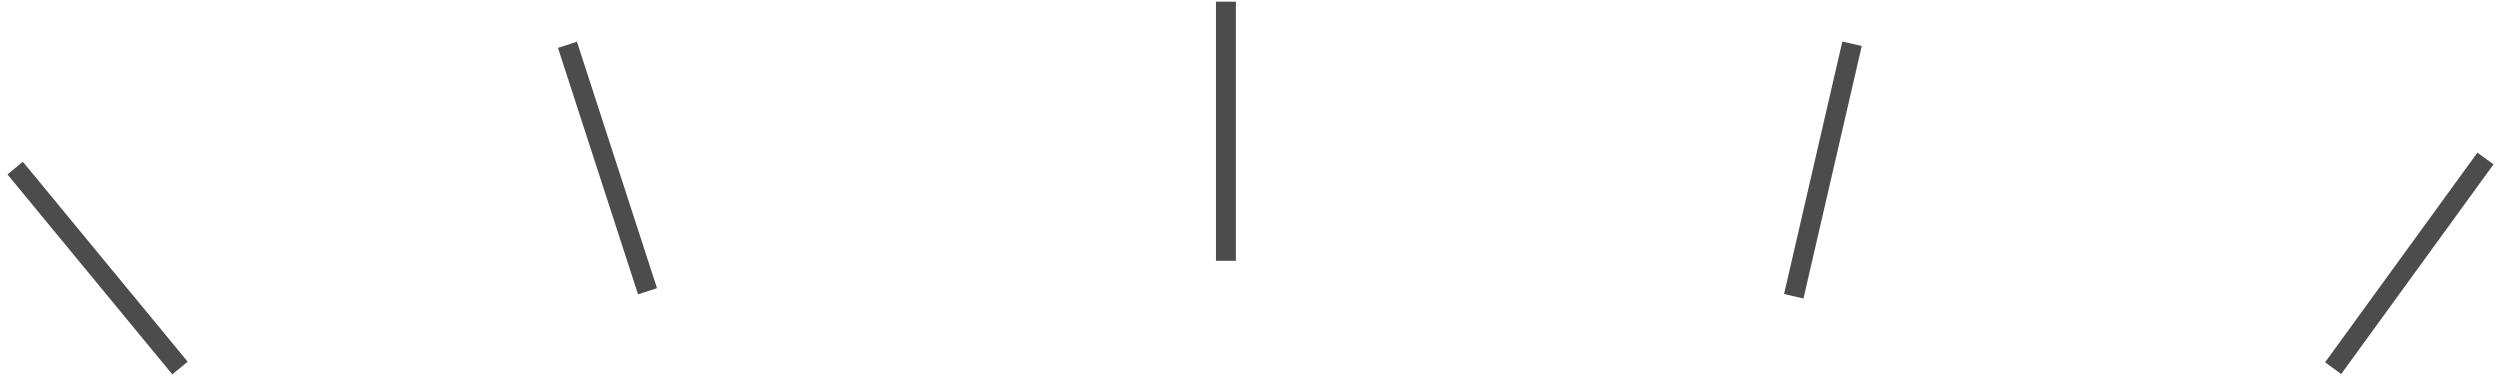
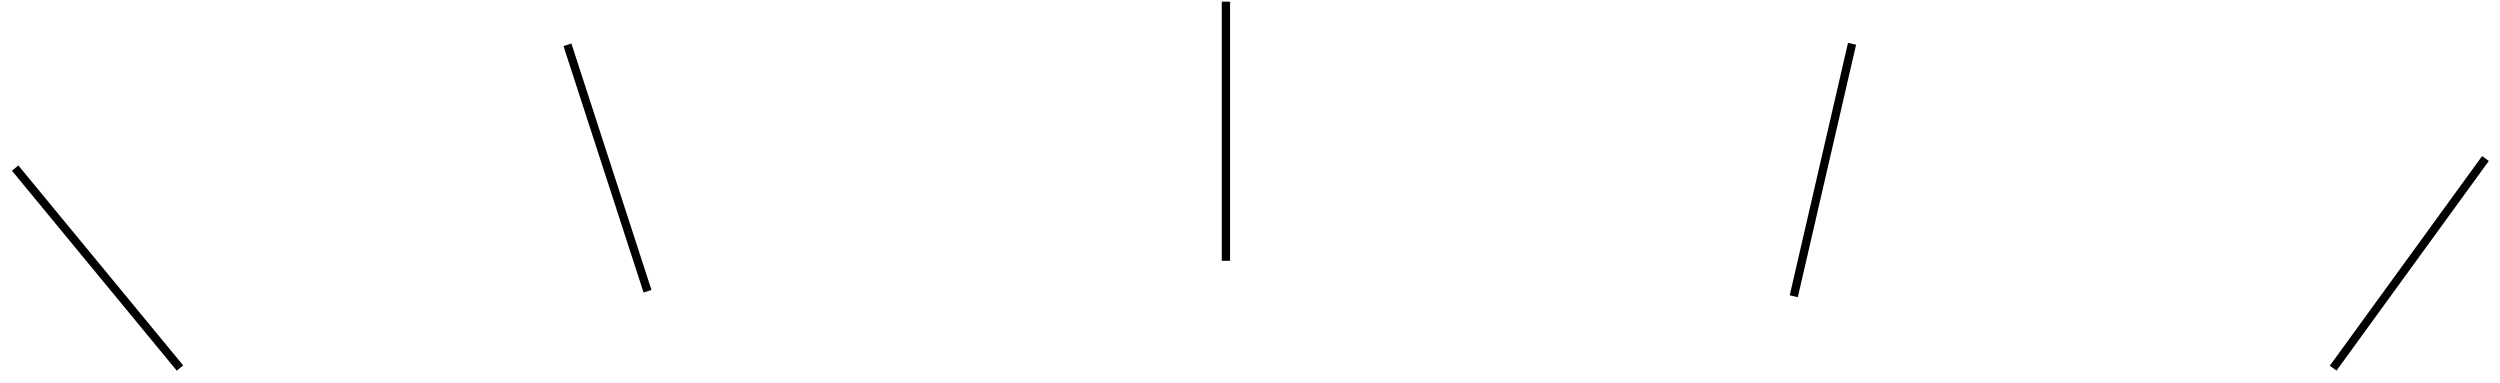
<svg xmlns="http://www.w3.org/2000/svg" width="301" height="46" viewBox="0 0 301 46" fill="none">
-   <line x1="147.6" y1="0.2" x2="147.6" y2="31.4" stroke="black" stroke-opacity="0.7" stroke-width="2.4" />
-   <line x1="68.32" y1="5.393" x2="77.962" y2="35.066" stroke="black" stroke-opacity="0.7" stroke-width="2.4" />
-   <line x1="1.823" y1="20.236" x2="21.669" y2="44.31" stroke="black" stroke-opacity="0.7" stroke-width="2.4" />
-   <line x1="222.988" y1="5.27" x2="215.969" y2="35.67" stroke="black" stroke-opacity="0.7" stroke-width="2.4" />
-   <line x1="299.25" y1="19.085" x2="280.911" y2="44.327" stroke="black" stroke-opacity="0.7" stroke-width="2.4" />
+   <line x1="147.6" y1="0.2" x2="147.6" y2="31.4" stroke="black" strokeOpacity="0.7" strokeWidth="2.4" />
+   <line x1="68.32" y1="5.393" x2="77.962" y2="35.066" stroke="black" strokeOpacity="0.7" strokeWidth="2.4" />
+   <line x1="1.823" y1="20.236" x2="21.669" y2="44.31" stroke="black" strokeOpacity="0.7" strokeWidth="2.4" />
+   <line x1="222.988" y1="5.27" x2="215.969" y2="35.67" stroke="black" strokeOpacity="0.7" strokeWidth="2.4" />
+   <line x1="299.25" y1="19.085" x2="280.911" y2="44.327" stroke="black" strokeOpacity="0.7" strokeWidth="2.4" />
</svg>
